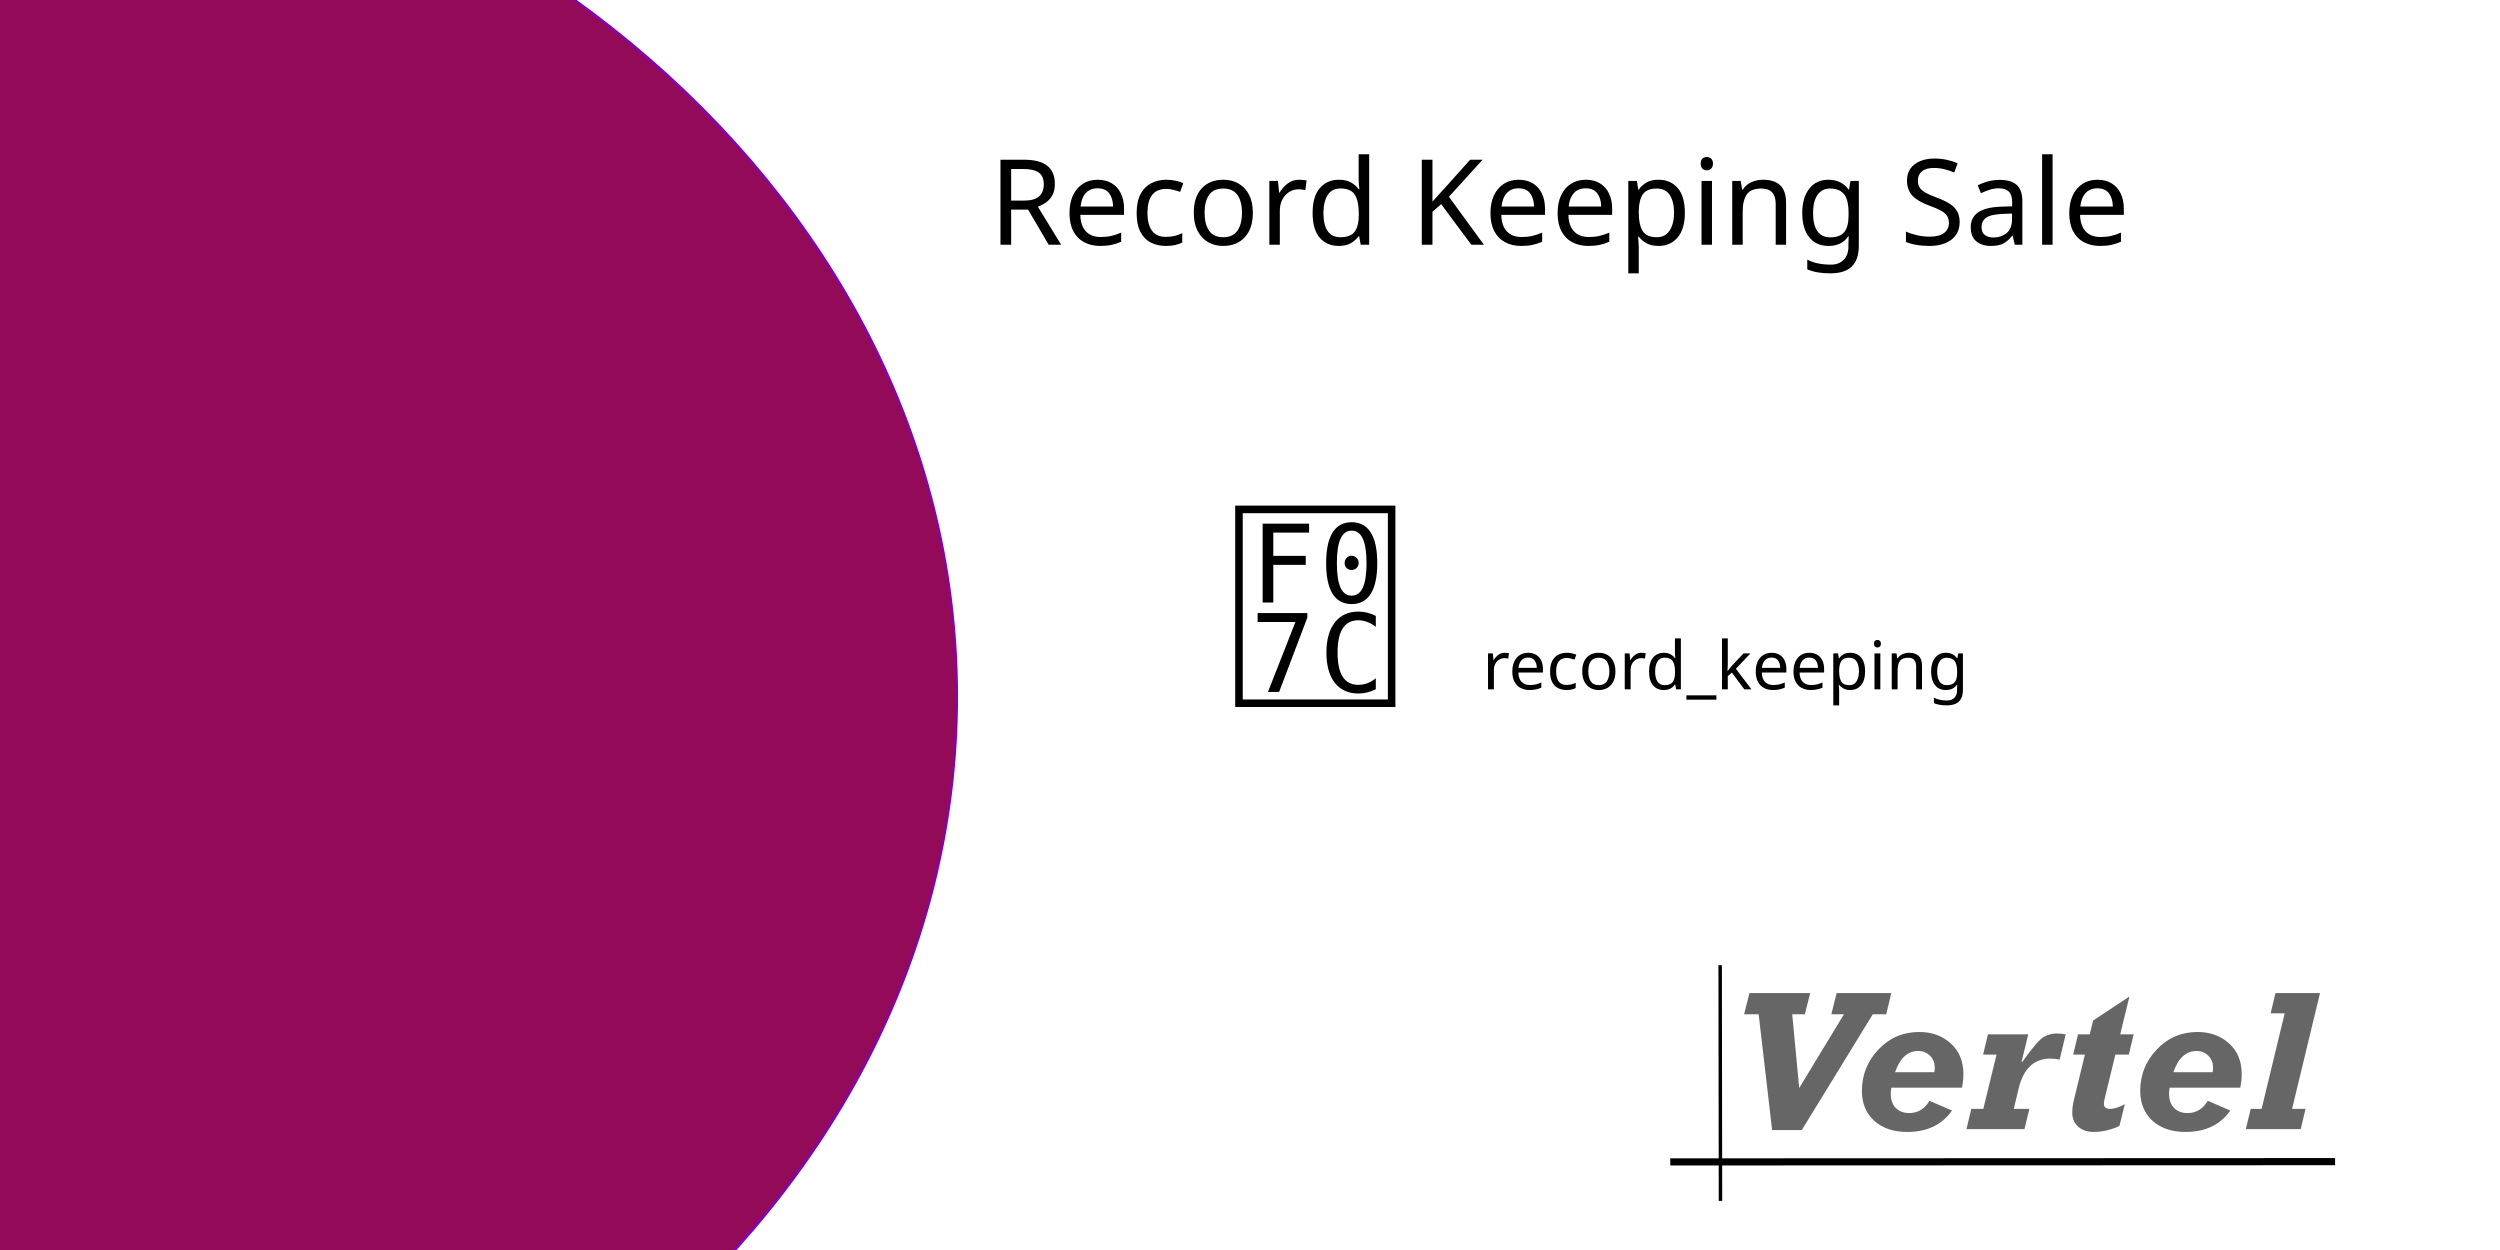
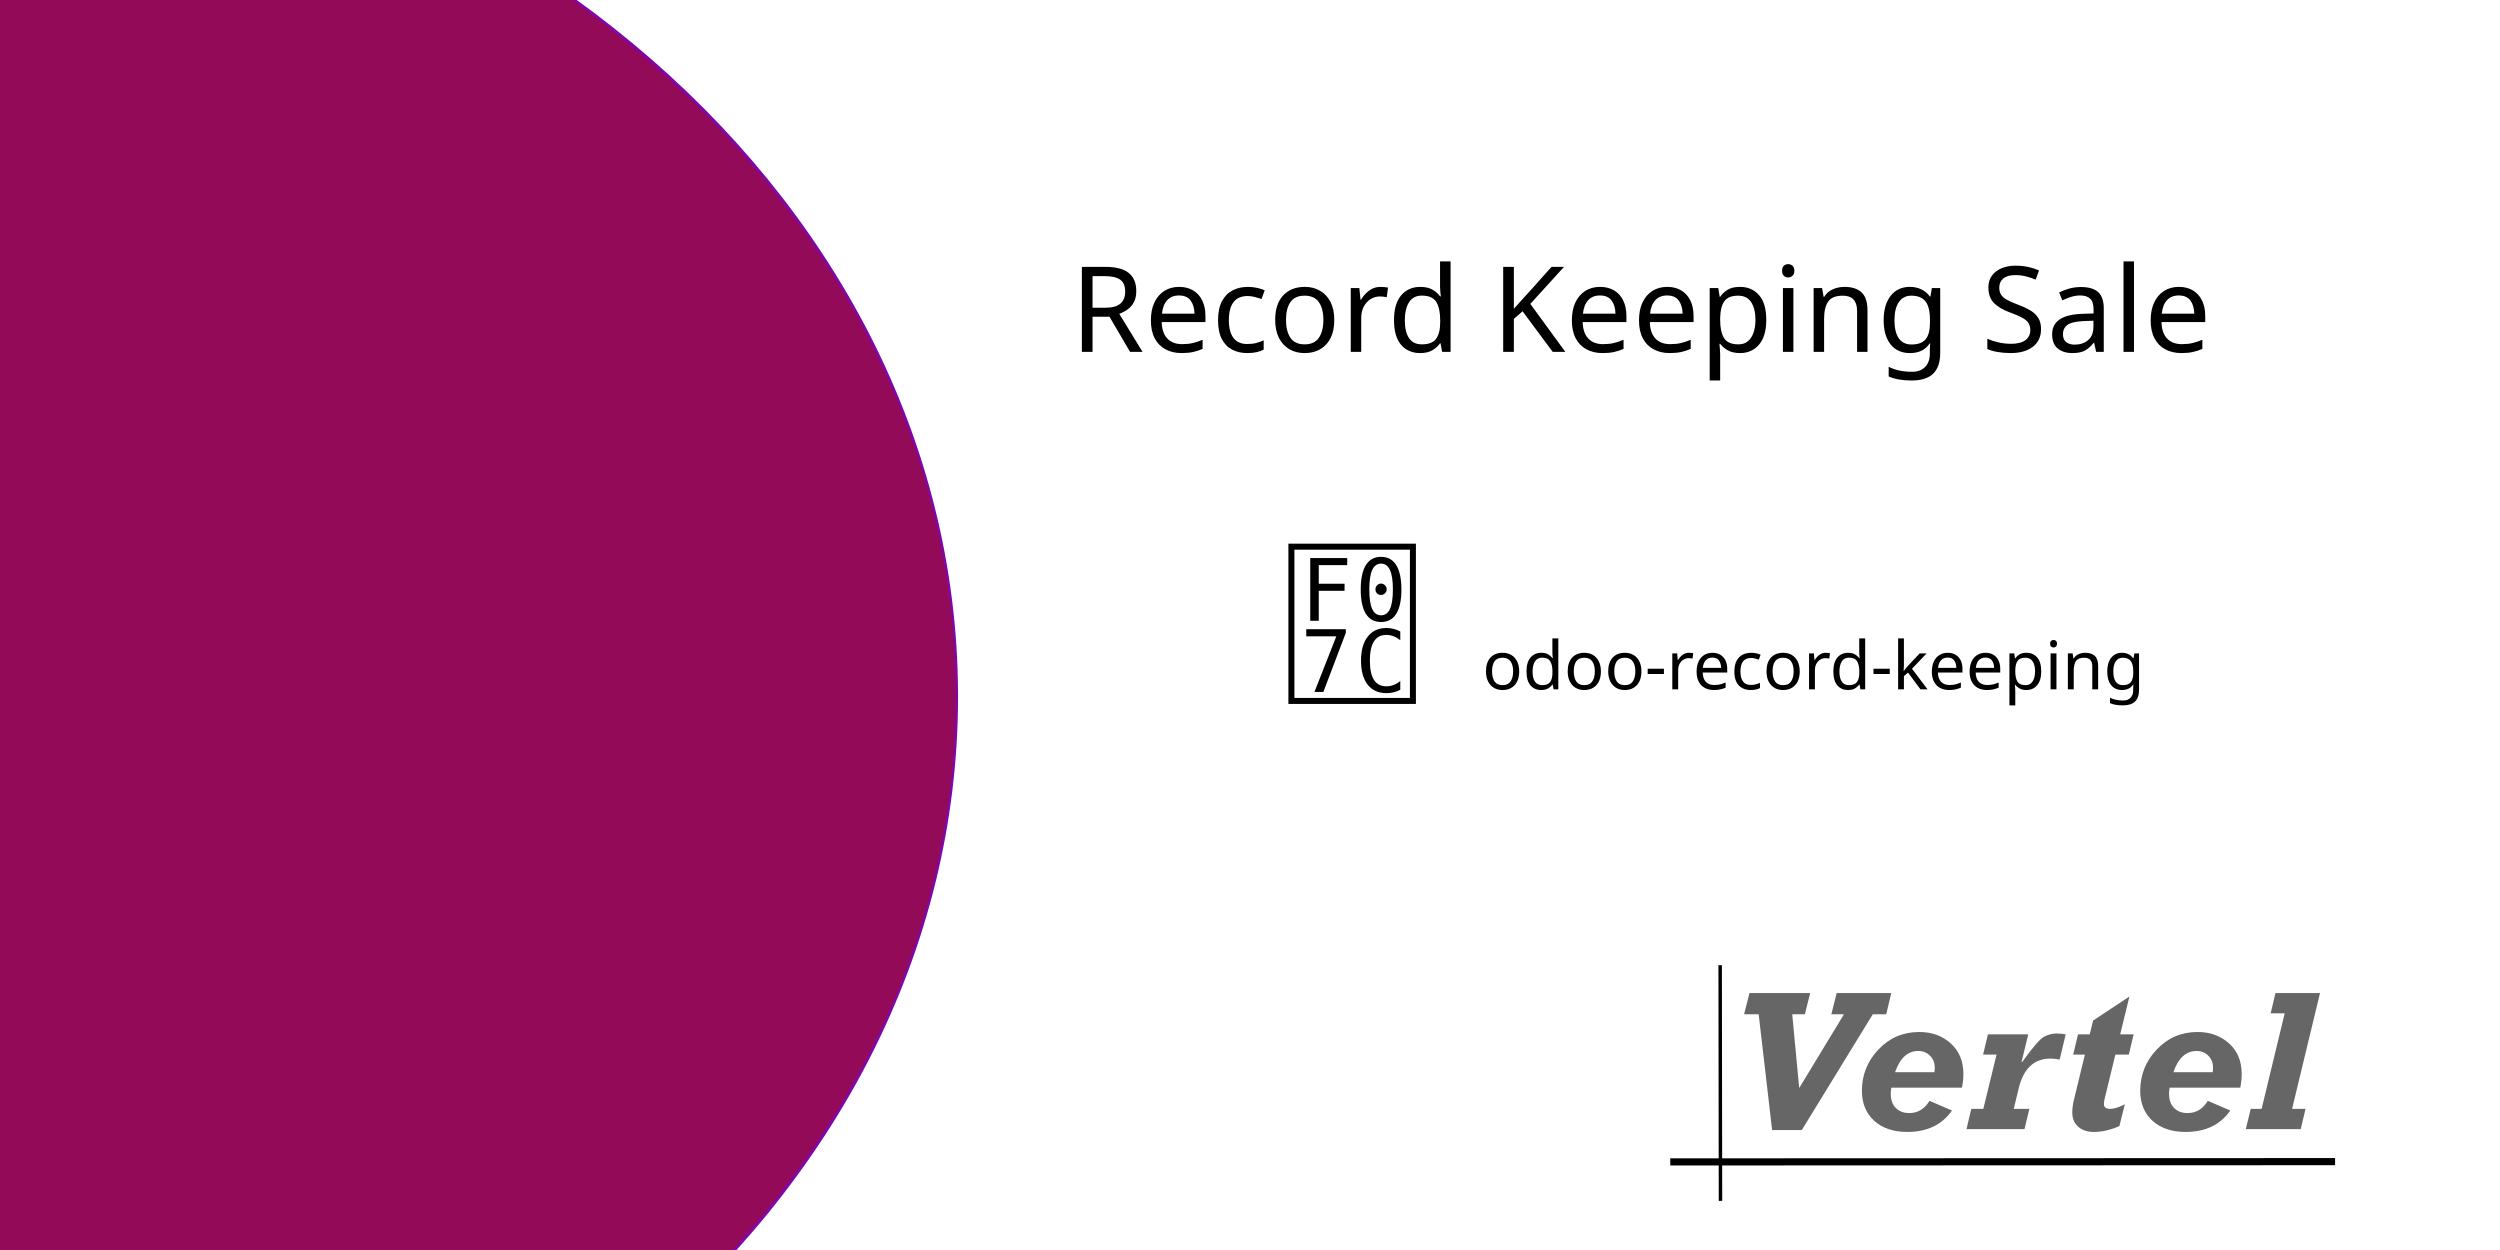
- <svg xmlns="http://www.w3.org/2000/svg" xmlns:ns1="http://www.openswatchbook.org/uri/2009/osb" width="560px" height="280px" viewBox="0 0 560 280" version="1.1" id="SVGRoot">
+ <svg xmlns="http://www.w3.org/2000/svg" width="560px" height="280px" viewBox="0 0 560 280" version="1.1" id="SVGRoot">
  <defs id="defs1502">
-     <linearGradient id="linearGradient4211" ns1:paint="solid">
+     <linearGradient id="linearGradient4211">
      <stop style="stop-color:#930a57;stop-opacity:0.65;" offset="0" id="stop4209" />
    </linearGradient>
  </defs>
  <g id="layer1">
    <g id="g1954" transform="matrix(0.8140175,0,0,1.211041,87.96433,13.73955)" style="stroke-width:1.007">
      <rect y="-17.523" x="-133" height="241.115" width="717.429" id="rect1936" style="opacity:1;vector-effect:none;fill:#ffffff;fill-opacity:1;fill-rule:evenodd;stroke-width:1.007;stroke-linecap:butt;stroke-linejoin:miter;stroke-miterlimit:4;stroke-dasharray:none;stroke-dashoffset:0;stroke-opacity:1" />
    </g>
    <path style="opacity:1;fill:#8105a7;fill-opacity:1;fill-rule:nonzero;stroke:none;stroke-width:1.543;stroke-linejoin:miter;stroke-miterlimit:4;stroke-dasharray:none;stroke-dashoffset:2.498;stroke-opacity:1;paint-order:fill markers stroke" id="path1226" d="M 214.603,156 A 247.603,206.465 0 0 1 -32.791,362.465 247.603,206.465 0 0 1 -280.603,156.348 247.603,206.465 0 0 1 -33.626,-50.464 247.603,206.465 0 0 1 214.602,155.304" />
    <path style="opacity:1;fill:#930a58;fill-opacity:1;stroke:#4b1f50;stroke-opacity:1;stroke-width:0;stroke-miterlimit:4;stroke-dasharray:none" d="m -51.3,361.519 c -98.937,-6.343 -183.741,-61.307 -215.89,-139.926 -5.442,-13.309 -8.941,-26.314 -11.188,-41.589 -2.27,-15.43 -1.508,-43.958 1.557,-58.304 12.904,-60.404 55.915,-112.333 118.4,-142.947 25.918,-12.698 53.105,-21.153 82.215,-25.568 19.953,-3.026 52.933,-3.726 73.407,-1.558 61.621,6.525 115.552,30.504 156.207,69.451 C 202.876,68.471 223.453,130.962 210.051,193.108 198.085,248.6 157.667,298.661 99.805,329.66 56.02,353.118 0.439,364.836 -51.3,361.519 Z" id="path2210" />
    <g id="g1224" transform="matrix(0.5980845,0,0,0.5980845,373.3415,215.8158)">
      <path d="m 216.891,62.041 1.845,-7.582 h 4.074 l 8.648,-35.786 h -5.265 l 1.806,-7.582 h 16.68 l -10.454,43.368 h 5.035 l -1.806,7.582 h -20.562 m -14.22,-10.586 8.417,3.626 c -3.741,5.348 -9.327,8.022 -16.757,8.022 -5.176,-2.4e-5 -9.301,-1.392 -12.376,-4.176 -3.075,-2.808 -4.612,-6.544 -4.612,-11.208 0,-5.983 2.063,-11.147 6.188,-15.494 4.125,-4.371 9.224,-6.557 15.297,-6.557 4.715,2.4e-5 8.648,1.429 11.799,4.286 3.152,2.833 4.727,6.666 4.727,11.501 -6e-5,1.612 -0.179,3.297 -0.538,5.055 h -26.442 c -0.154,0.806 -0.231,1.575 -0.231,2.308 -3e-5,2.247 0.628,4.017 1.883,5.311 1.281,1.27 2.959,1.905 5.035,1.905 3.203,0 5.739,-1.526 7.61,-4.579 M 189.756,40.723 h 14.72 c 0.102,-0.537 0.154,-1.074 0.154,-1.612 -2e-5,-1.905 -0.602,-3.431 -1.806,-4.579 -1.179,-1.172 -2.639,-1.758 -4.381,-1.758 -3.946,2.4e-5 -6.841,2.649 -8.686,7.948 m -18.179,12.014 -2.037,8.168 c -3.28,1.465 -6.483,2.198 -9.608,2.198 -2.409,-2.4e-5 -4.356,-0.659 -5.842,-1.978 -1.461,-1.343 -2.191,-3.089 -2.191,-5.238 0,-1.587 0.218,-3.236 0.653,-4.945 l 4.074,-16.813 h -4.381 l 1.806,-7.582 h 4.381 l 1.268,-5.165 13.606,-9.011 -3.459,14.175 h 5.035 l -1.806,7.582 h -5.035 l -3.997,16.446 c -0.205,0.83 -0.307,1.502 -0.307,2.015 -3e-5,1.245 0.781,1.868 2.344,1.868 1.486,0 3.318,-0.574 5.496,-1.722 m -59.303,9.304 1.806,-7.582 h 4.497 l 4.958,-20.329 h -5.035 l 1.806,-7.582 h 15.104 l -2.498,10.293 0.154,0.147 c 3.971,-5.519 6.713,-8.693 8.225,-9.523 1.537,-0.83 3.139,-1.245 4.804,-1.245 0.974,4.8e-5 2.088,0.11 3.344,0.33 l -2.268,9.45 c -1.23,-0.244 -2.383,-0.366 -3.459,-0.366 -6.149,2.4e-5 -10.121,3.748 -11.914,11.245 l -1.806,7.582 h 5.842 l -1.845,7.582 h -21.715 m -13.836,-10.586 8.417,3.626 c -3.741,5.348 -9.327,8.022 -16.757,8.022 -5.176,-2.4e-5 -9.301,-1.392 -12.376,-4.176 -3.075,-2.808 -4.612,-6.544 -4.612,-11.208 -8e-6,-5.983 2.063,-11.147 6.188,-15.494 4.125,-4.371 9.224,-6.557 15.297,-6.557 4.715,2.4e-5 8.648,1.429 11.799,4.286 3.152,2.833 4.727,6.666 4.727,11.501 -5e-5,1.612 -0.179,3.297 -0.538,5.055 H 84.14 c -0.154,0.806 -0.231,1.575 -0.231,2.308 -1.2e-5,2.247 0.628,4.017 1.883,5.311 1.281,1.27 2.959,1.905 5.035,1.905 3.203,0 5.739,-1.526 7.61,-4.579 M 85.524,40.723 h 14.72 c 0.102,-0.537 0.154,-1.074 0.154,-1.612 -4e-5,-1.905 -0.602,-3.431 -1.806,-4.579 -1.179,-1.172 -2.639,-1.758 -4.381,-1.758 -3.946,2.4e-5 -6.841,2.649 -8.686,7.948 M 39.48,62.407 34.445,19.039 h -5.458 l 1.999,-7.948 h 22.753 l -1.999,7.948 H 47.013 l 2.614,27.618 16.757,-27.618 h -4.727 l 1.999,-7.948 H 84.102 l -1.883,7.948 H 77.184 L 50.588,62.407 H 39.48" style="font-style:italic;font-variant:normal;font-weight:bold;font-stretch:normal;font-size:32px;font-family:Rockwell;writing-mode:lr-tb;text-anchor:start;fill:#666666;fill-opacity:1;stroke:none;stroke-width:3pt;stroke-linecap:butt;stroke-linejoin:miter;stroke-opacity:1" id="text1583" />
      <path d="m 20.023,0.646 0.118,88.281" style="fill:#000000;fill-opacity:0.738;fill-rule:evenodd;stroke:#000000;stroke-width:1.293;stroke-linecap:butt;stroke-linejoin:round;stroke-miterlimit:4;stroke-opacity:1" id="path1586" />
      <path d="M 1.335,74.326 250.328,74.222" style="fill:#000000;fill-opacity:0.738;fill-rule:evenodd;stroke:#000000;stroke-width:2.67;stroke-linecap:butt;stroke-linejoin:round;stroke-miterlimit:4;stroke-opacity:1" id="path1587" />
    </g>
-     <text xml:space="preserve" style="font-style:normal;font-variant:normal;font-weight:normal;font-stretch:normal;font-size:15px;line-height:125%;font-family:Ubuntu;-inkscape-font-specification:'Ubuntu, Normal';text-align:center;letter-spacing:0px;word-spacing:0px;writing-mode:lr-tb;text-anchor:middle;fill:#000000;fill-opacity:1;stroke:none;stroke-width:1px;stroke-linecap:butt;stroke-linejoin:miter;stroke-opacity:1" x="359.053" y="54.823" id="text2035">
-       <tspan x="359.053" y="54.823" style="font-style:normal;font-variant:normal;font-weight:normal;font-stretch:normal;font-size:26.667px;font-family:Ubuntu;-inkscape-font-specification:'Ubuntu, Normal';font-variant-ligatures:normal;font-variant-caps:normal;font-variant-numeric:normal;font-feature-settings:normal;text-align:center;writing-mode:lr-tb;text-anchor:middle;stroke-width:1px" id="tspan2047">Record Keeping Sale</tspan>
+     <text xml:space="preserve" style="font-style:normal;font-variant:normal;font-weight:normal;font-stretch:normal;font-size:15px;line-height:125%;font-family:Ubuntu;-inkscape-font-specification:'Ubuntu, Normal';text-align:end;letter-spacing:0px;word-spacing:0px;writing-mode:lr-tb;text-anchor:end;fill:#000000;fill-opacity:1;stroke:none;stroke-width:1px;stroke-linecap:butt;stroke-linejoin:miter;stroke-opacity:1" x="514.826" y="78.823" id="text2035">
+       <tspan x="514.826" y="78.823" style="font-style:normal;font-variant:normal;font-weight:normal;font-stretch:normal;font-size:26.667px;font-family:Ubuntu;-inkscape-font-specification:'Ubuntu, Normal';font-variant-ligatures:normal;font-variant-caps:normal;font-variant-numeric:normal;font-feature-settings:normal;text-align:end;writing-mode:lr-tb;text-anchor:end;stroke-width:1px" id="tspan2047">Record Keeping Sale</tspan>
    </text>
    <flowRoot xml:space="preserve" id="flowRoot892" style="font-style:normal;font-variant:normal;font-weight:500;font-stretch:normal;font-size:53.333px;line-height:1.25;font-family:'Futura PT';-inkscape-font-specification:'Futura PT, Medium';font-variant-ligatures:normal;font-variant-caps:normal;font-variant-numeric:normal;font-feature-settings:normal;text-align:start;letter-spacing:0px;word-spacing:0px;writing-mode:lr-tb;text-anchor:start;fill:#000000;fill-opacity:1;stroke:none">
      <flowRegion id="flowRegion894">
        <rect id="rect896" width="165" height="57" x="276" y="-57" />
      </flowRegion>
      <flowPara id="flowPara898"></flowPara>
    </flowRoot>
-     <text xml:space="preserve" style="font-style:normal;font-variant:normal;font-weight:500;font-stretch:normal;font-size:53.333px;line-height:1.25;font-family:'Futura PT';-inkscape-font-specification:'Futura PT, Medium';font-variant-ligatures:normal;font-variant-caps:normal;font-variant-numeric:normal;font-feature-settings:normal;text-align:start;letter-spacing:0px;word-spacing:0px;writing-mode:lr-tb;text-anchor:start;fill:#000000;fill-opacity:1;stroke:none" x="275" y="155" id="text893">
-       <tspan id="tspan891" x="275" y="155"></tspan>
+     <text xml:space="preserve" style="font-style:normal;font-variant:normal;font-weight:500;font-stretch:normal;font-size:42.451px;line-height:1.25;font-family:'Futura PT';-inkscape-font-specification:'Futura PT, Medium';font-variant-ligatures:normal;font-variant-caps:normal;font-variant-numeric:normal;font-feature-settings:normal;text-align:start;letter-spacing:0px;word-spacing:0px;writing-mode:lr-tb;text-anchor:start;fill:#000000;fill-opacity:1;stroke:none;stroke-width:1" x="287.259" y="155" id="text893">
+       <tspan id="tspan891" x="287.259" y="155" style="stroke-width:1"></tspan>
    </text>
    <text xml:space="preserve" style="font-style:normal;font-variant:normal;font-weight:normal;font-stretch:normal;font-size:15px;line-height:125%;font-family:Ubuntu;-inkscape-font-specification:'Ubuntu, Normal';text-align:start;letter-spacing:0px;word-spacing:0px;writing-mode:lr-tb;text-anchor:start;fill:#000000;fill-opacity:1;stroke:none;stroke-width:1px;stroke-linecap:butt;stroke-linejoin:miter;stroke-opacity:1" x="332.035" y="154.41" id="text2039">
-       <tspan id="tspan2037" x="332.035" y="154.41" style="stroke-width:1px">record_keeping</tspan>
-       <tspan x="332.035" y="173.16" style="stroke-width:1px" id="tspan2041" />
+       <tspan id="tspan2037" x="332.035" y="154.41" style="stroke-width:1px">odoo-record-keeping</tspan>
+       <tspan x="332.035" y="173.16" id="tspan2041" />
    </text>
  </g>
</svg>
